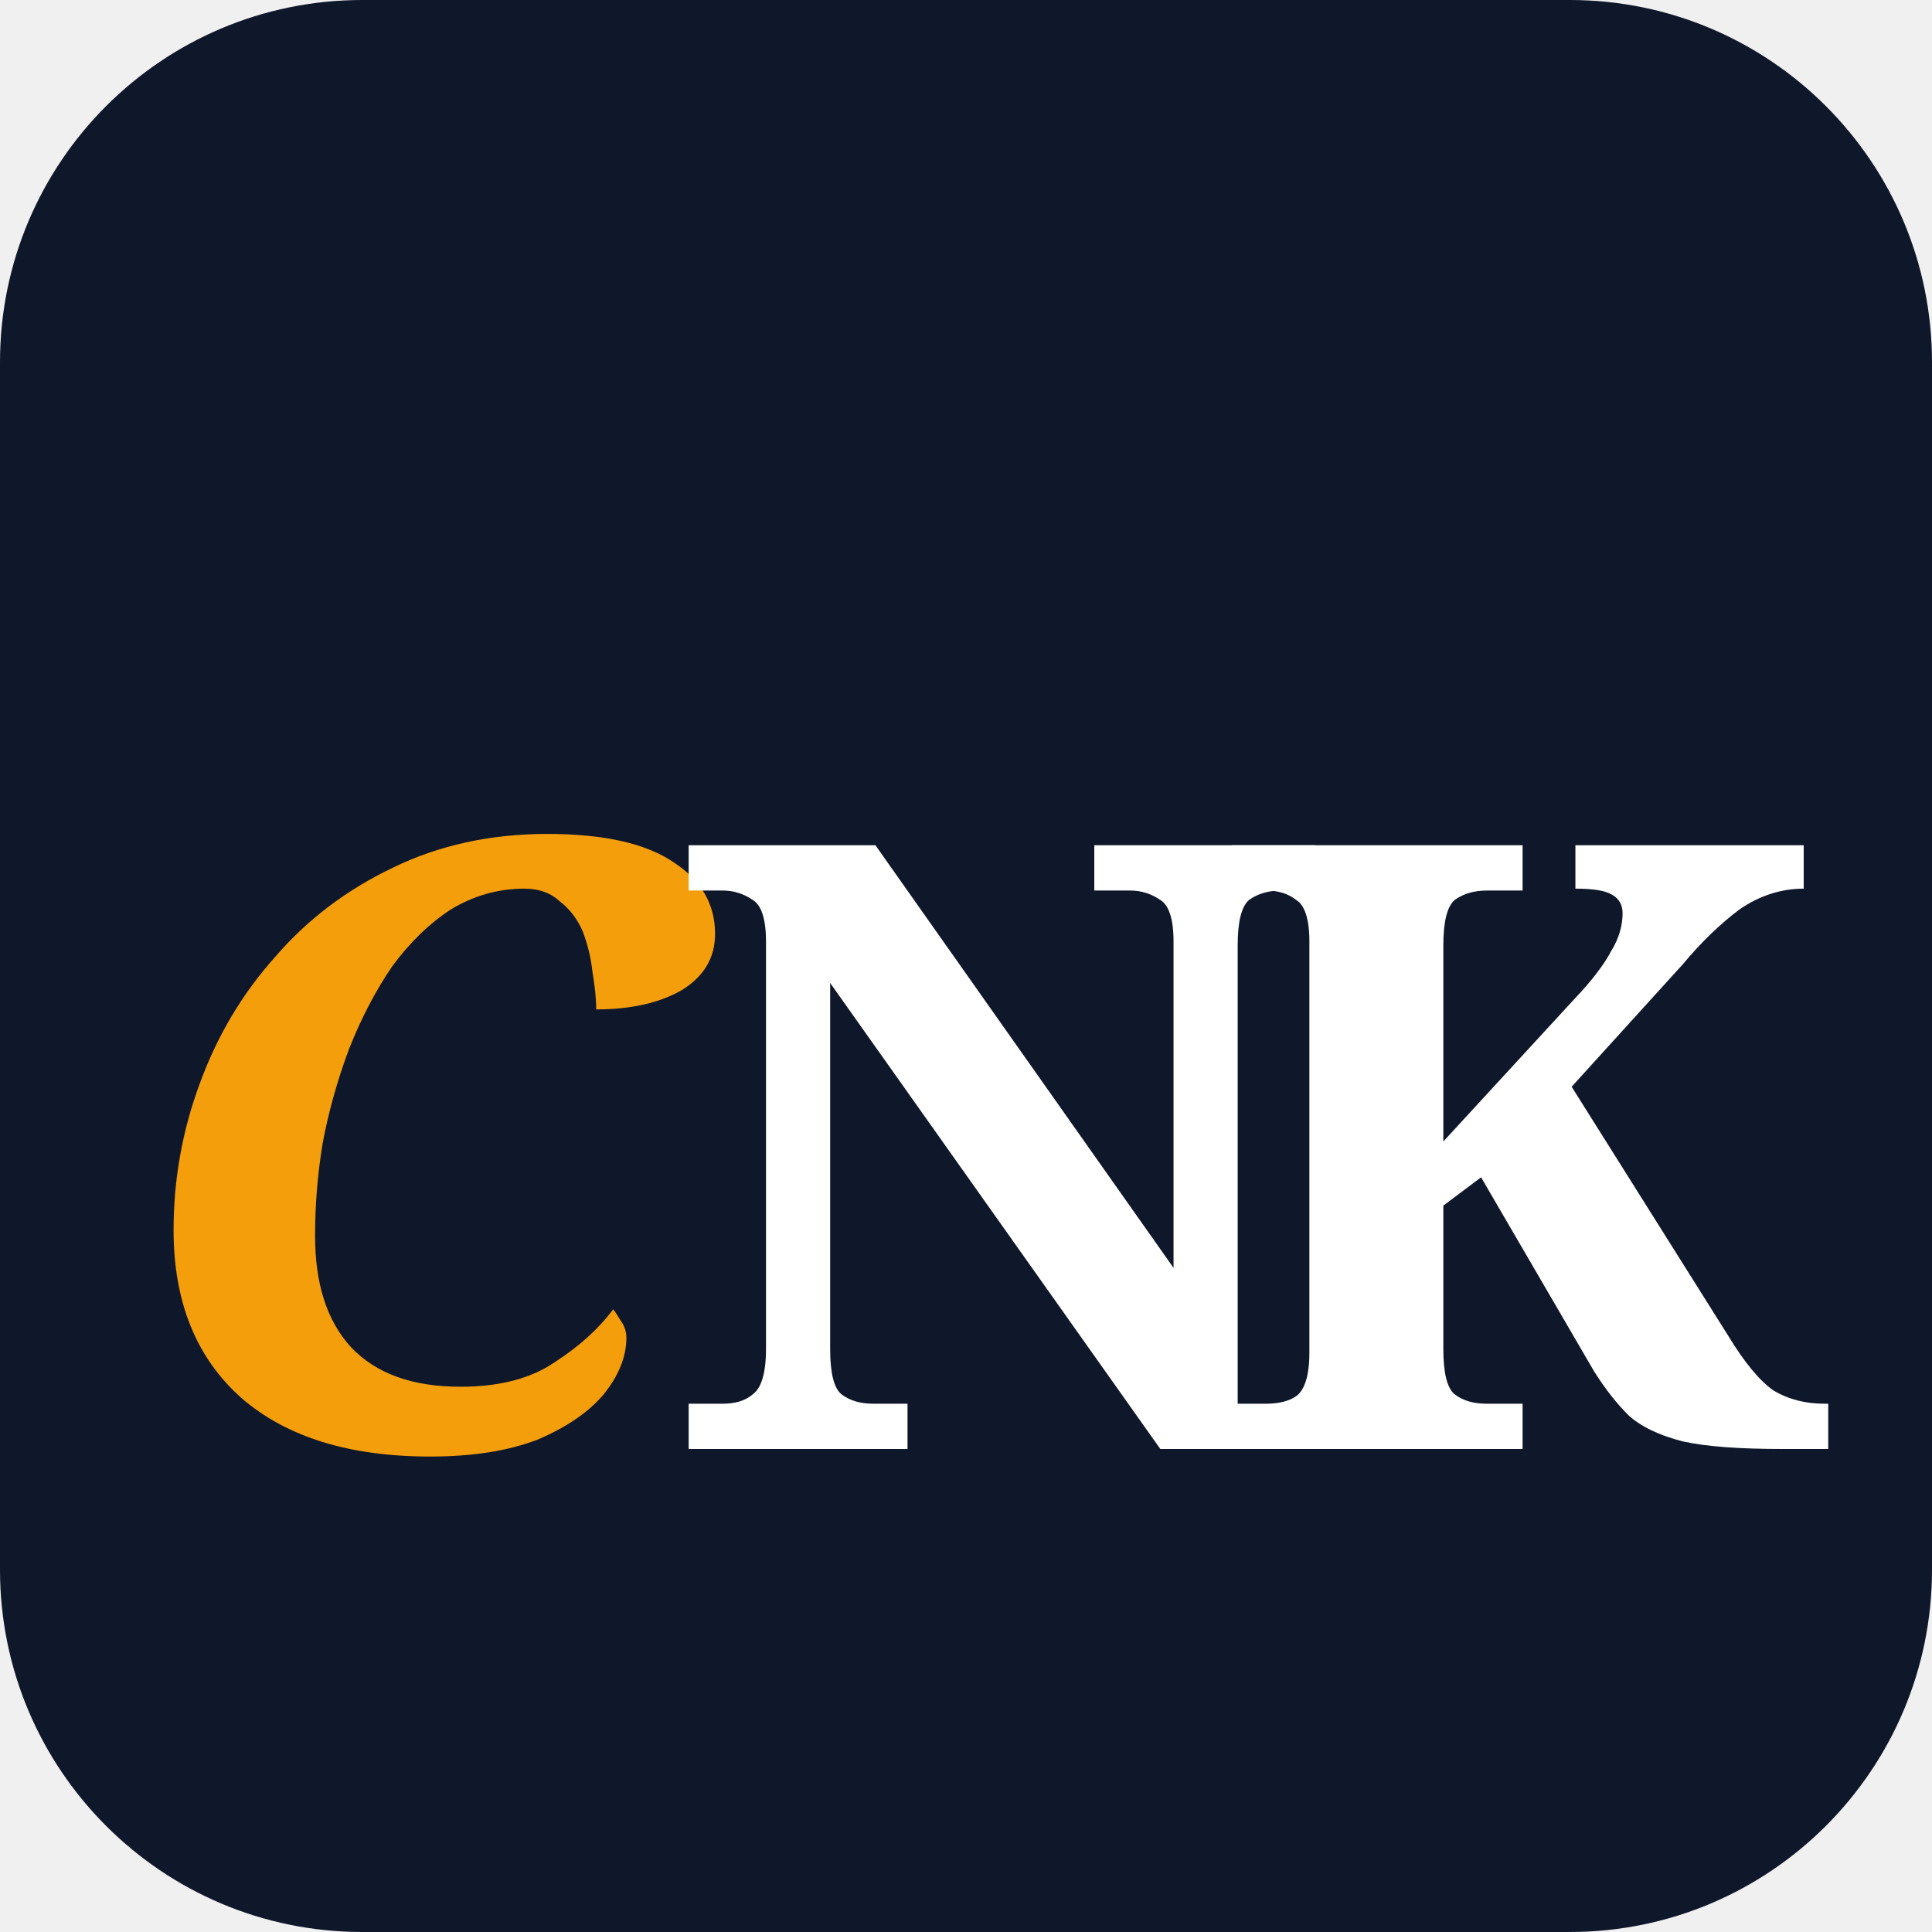
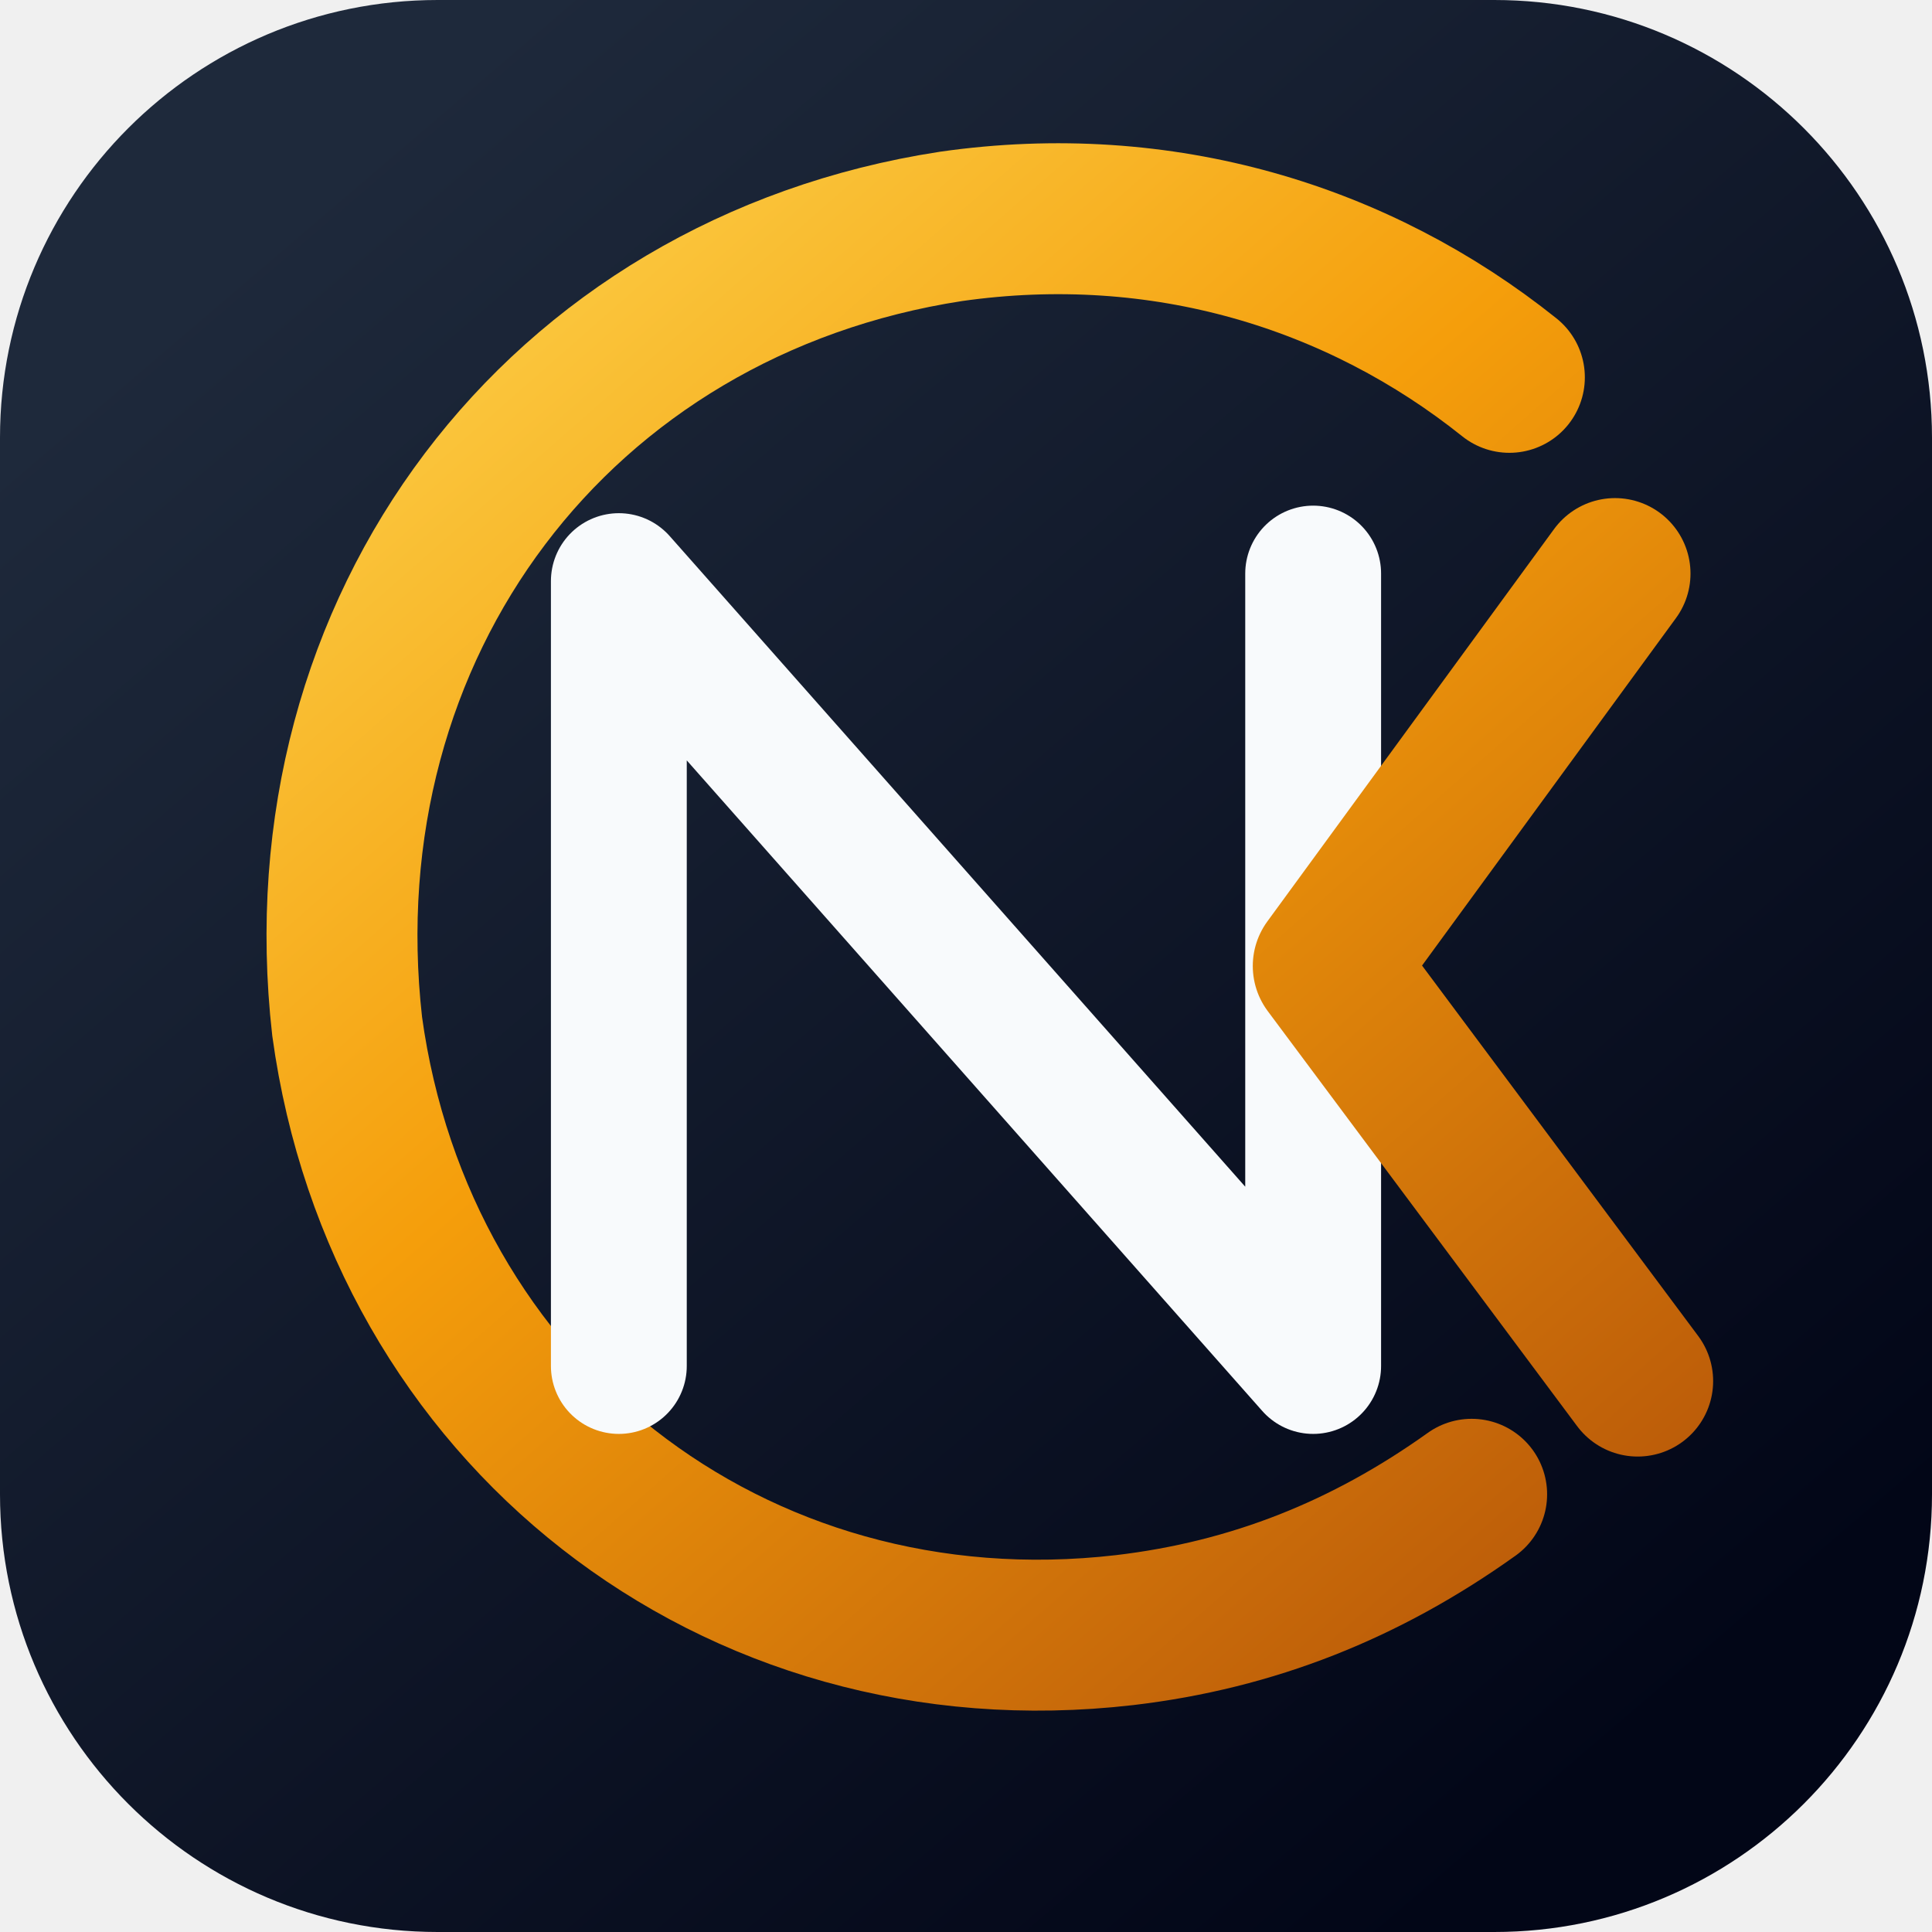
- <svg xmlns="http://www.w3.org/2000/svg" viewBox="0 0 16 16">
-   <rect width="16" height="16" rx="3" fill="#0F172A" />
-   <text x="1" y="12" font-family="Georgia, serif" font-size="7" font-weight="bold" font-style="italic" fill="#F59E0B">C</text>
-   <text x="5.5" y="12" font-family="Georgia, serif" font-size="7" font-weight="bold" fill="#FFFFFF">N</text>
-   <text x="10" y="12" font-family="Georgia, serif" font-size="7" font-weight="bold" fill="#FFFFFF">K</text>
+ <svg xmlns="http://www.w3.org/2000/svg" viewBox="0 0 256 256" role="img" aria-label="CNK">
+   <defs>
+     <linearGradient id="cnkGold" x1="42" y1="30" x2="214" y2="226" gradientUnits="userSpaceOnUse">
+       <stop offset="0" stop-color="#FCD34D" />
+       <stop offset="0.42" stop-color="#F59E0B" />
+       <stop offset="1" stop-color="#B45309" />
+     </linearGradient>
+     <linearGradient id="cnkInk" x1="40" y1="26" x2="216" y2="232" gradientUnits="userSpaceOnUse">
+       <stop offset="0" stop-color="#1E293B" />
+       <stop offset="1" stop-color="#020617" />
+     </linearGradient>
+   </defs>
+   <rect width="256" height="256" rx="58" fill="url(#cnkInk)" />
+   <path d="M200 50C180 34 154 26 126 30 74 38 40 83 46 136c7 51 51 86 103 80 17-2 32-8 46-18" fill="none" stroke="url(#cnkGold)" stroke-width="20" stroke-linecap="round" />
+   <path d="M82 181V77l92 104V76" fill="none" stroke="#F8FAFC" stroke-width="18" stroke-linecap="round" stroke-linejoin="round" />
+   <path d="M176 128l38-52M176 128l41 55" fill="none" stroke="url(#cnkGold)" stroke-width="20" stroke-linecap="round" stroke-linejoin="round" />
</svg>
